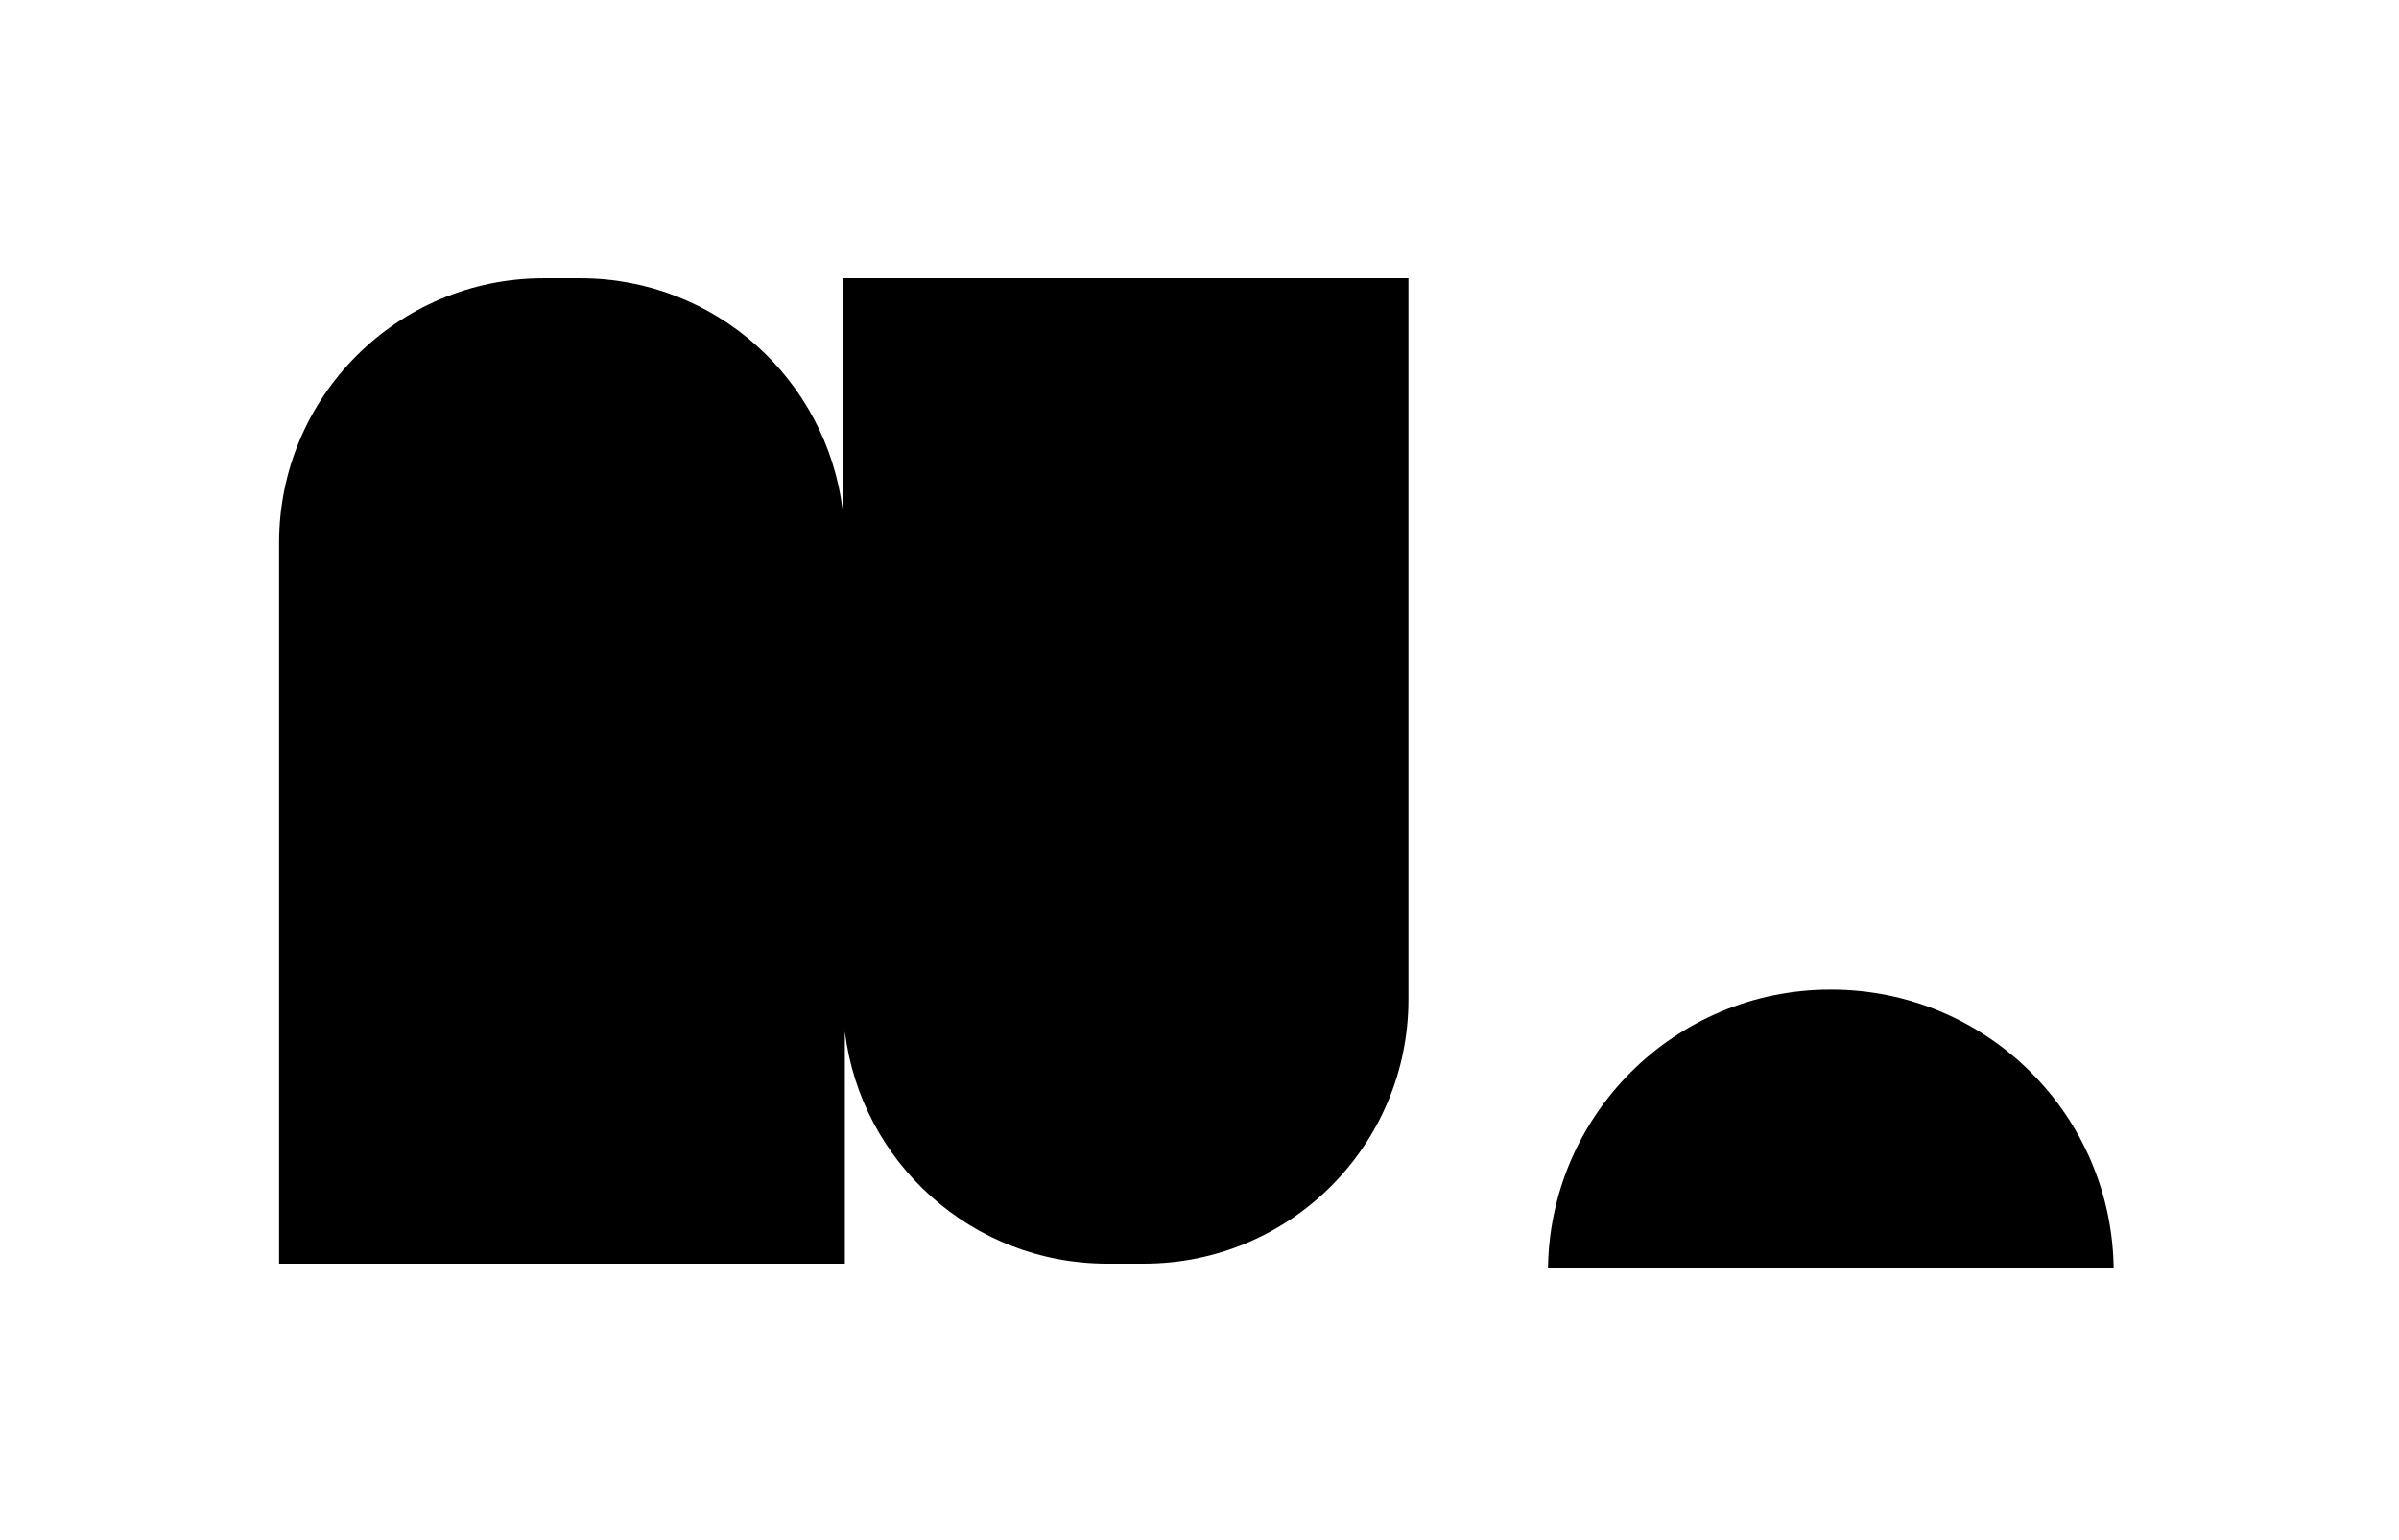
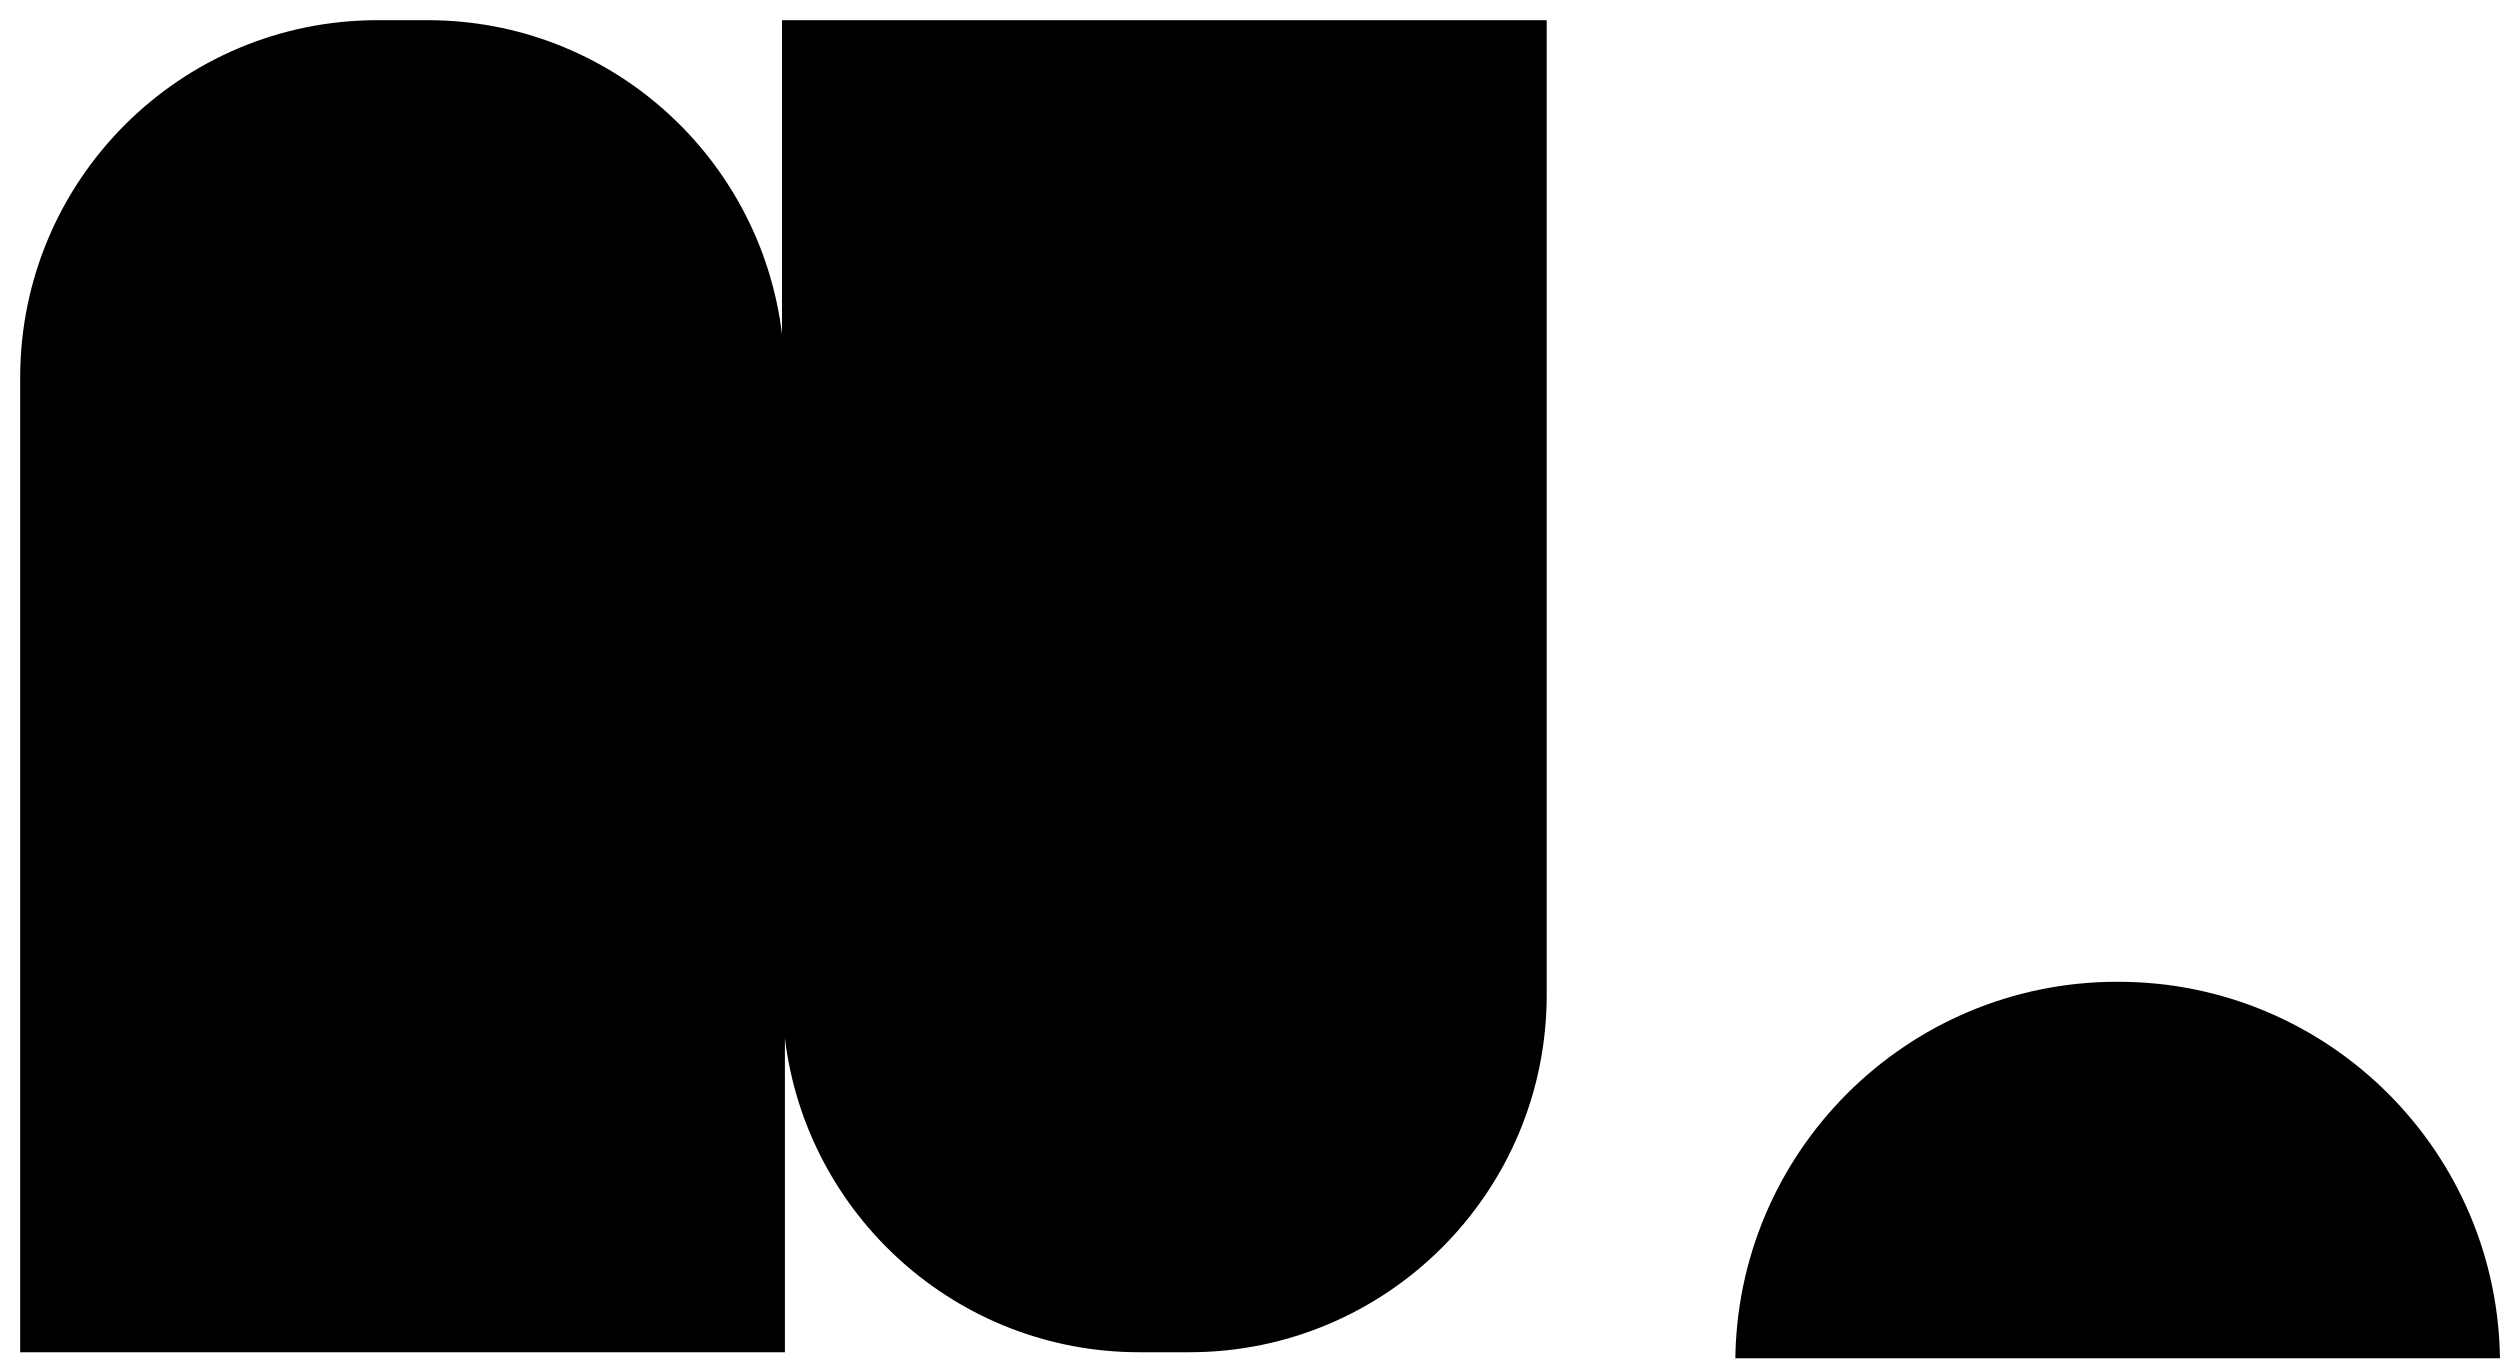
- <svg xmlns="http://www.w3.org/2000/svg" width="642.919" height="412.519" viewBox="0 0 642.919 412.519">
+ <svg xmlns="http://www.w3.org/2000/svg" width="495.66" height="270.35" viewBox="70.797 70.586 495.66 270.351">
  <path fill-rule="nonzero" fill="rgb(0%, 0%, 0%)" fill-opacity="1" d="M 490.758 265.238 L 490.543 265.238 C 448.734 265.238 414.844 299.129 414.844 340.938 L 414.844 339.879 L 566.457 339.879 L 566.457 340.938 C 566.457 299.129 532.566 265.238 490.758 265.238 " />
  <path fill-rule="nonzero" fill="rgb(0%, 0%, 0%)" fill-opacity="1" d="M 225.84 74.586 L 225.84 136.832 C 221.582 101.77 191.77 74.586 155.555 74.586 L 145.652 74.586 C 106.52 74.586 74.797 106.312 74.797 145.445 L 74.797 338.688 L 226.414 338.688 L 226.414 276.441 C 230.668 311.504 260.48 338.688 296.695 338.688 L 306.598 338.688 C 345.73 338.688 377.453 306.965 377.453 267.832 L 377.453 74.586 Z M 225.84 74.586 " />
</svg>
